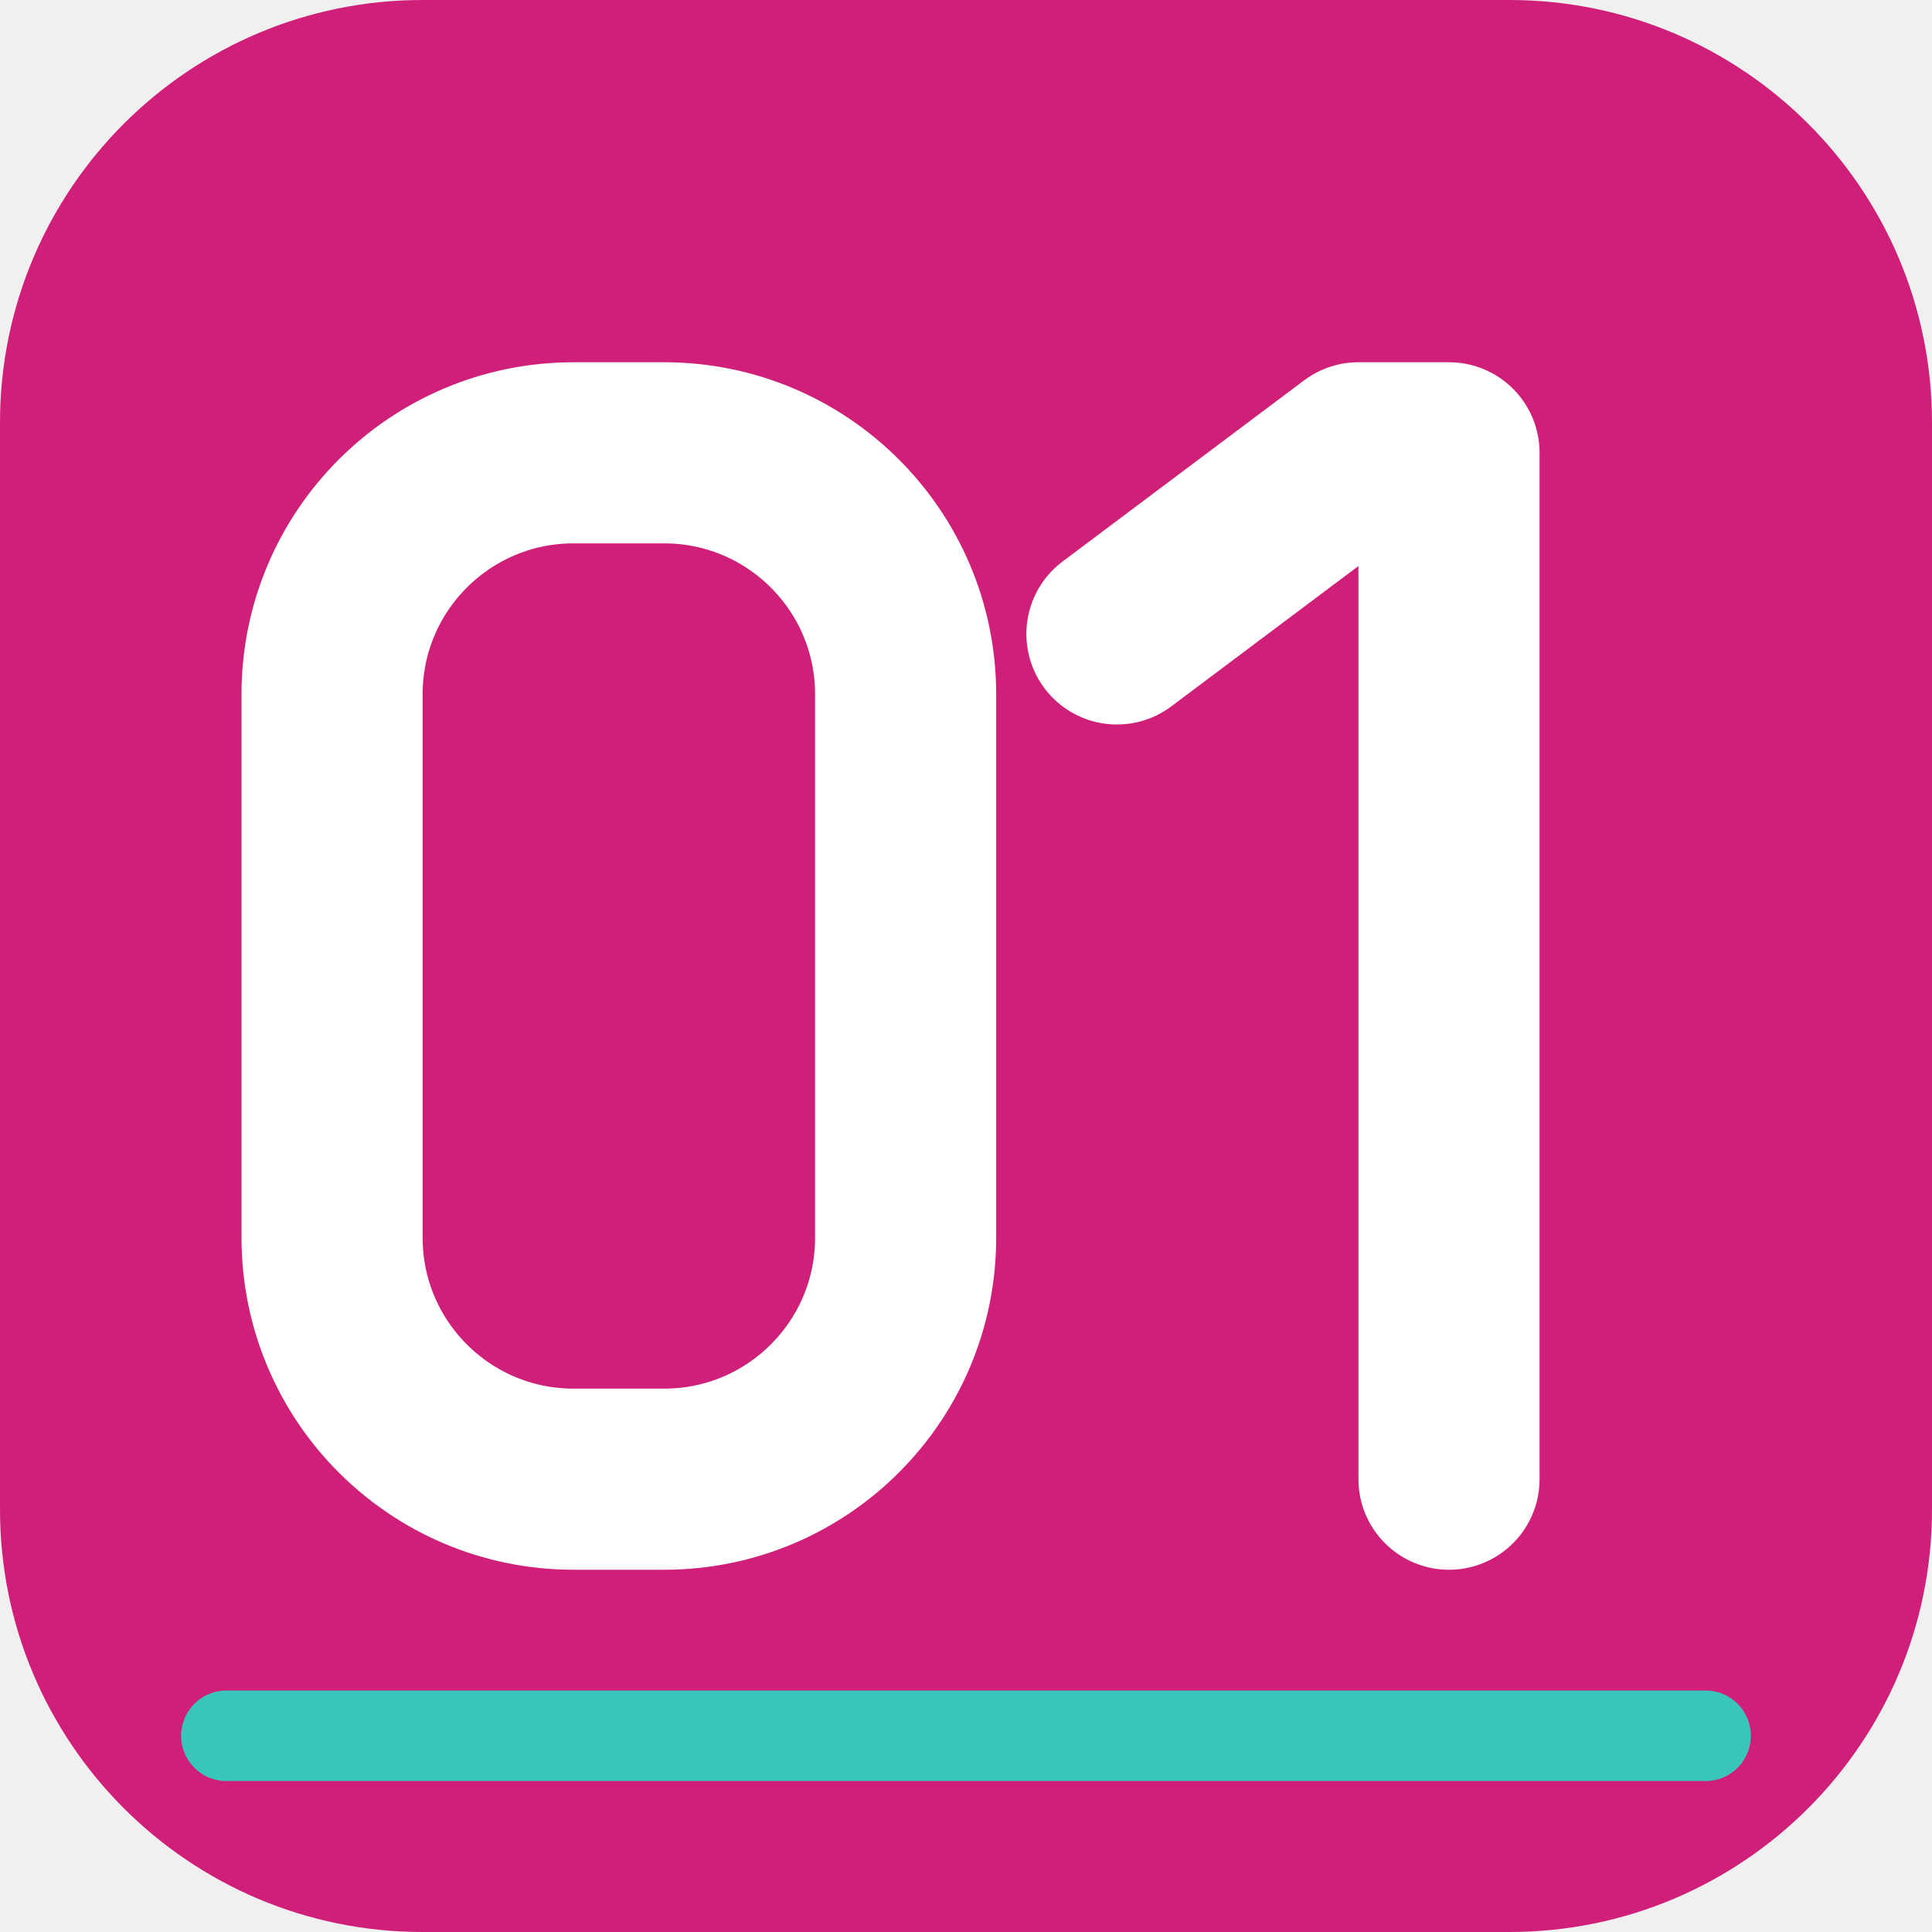
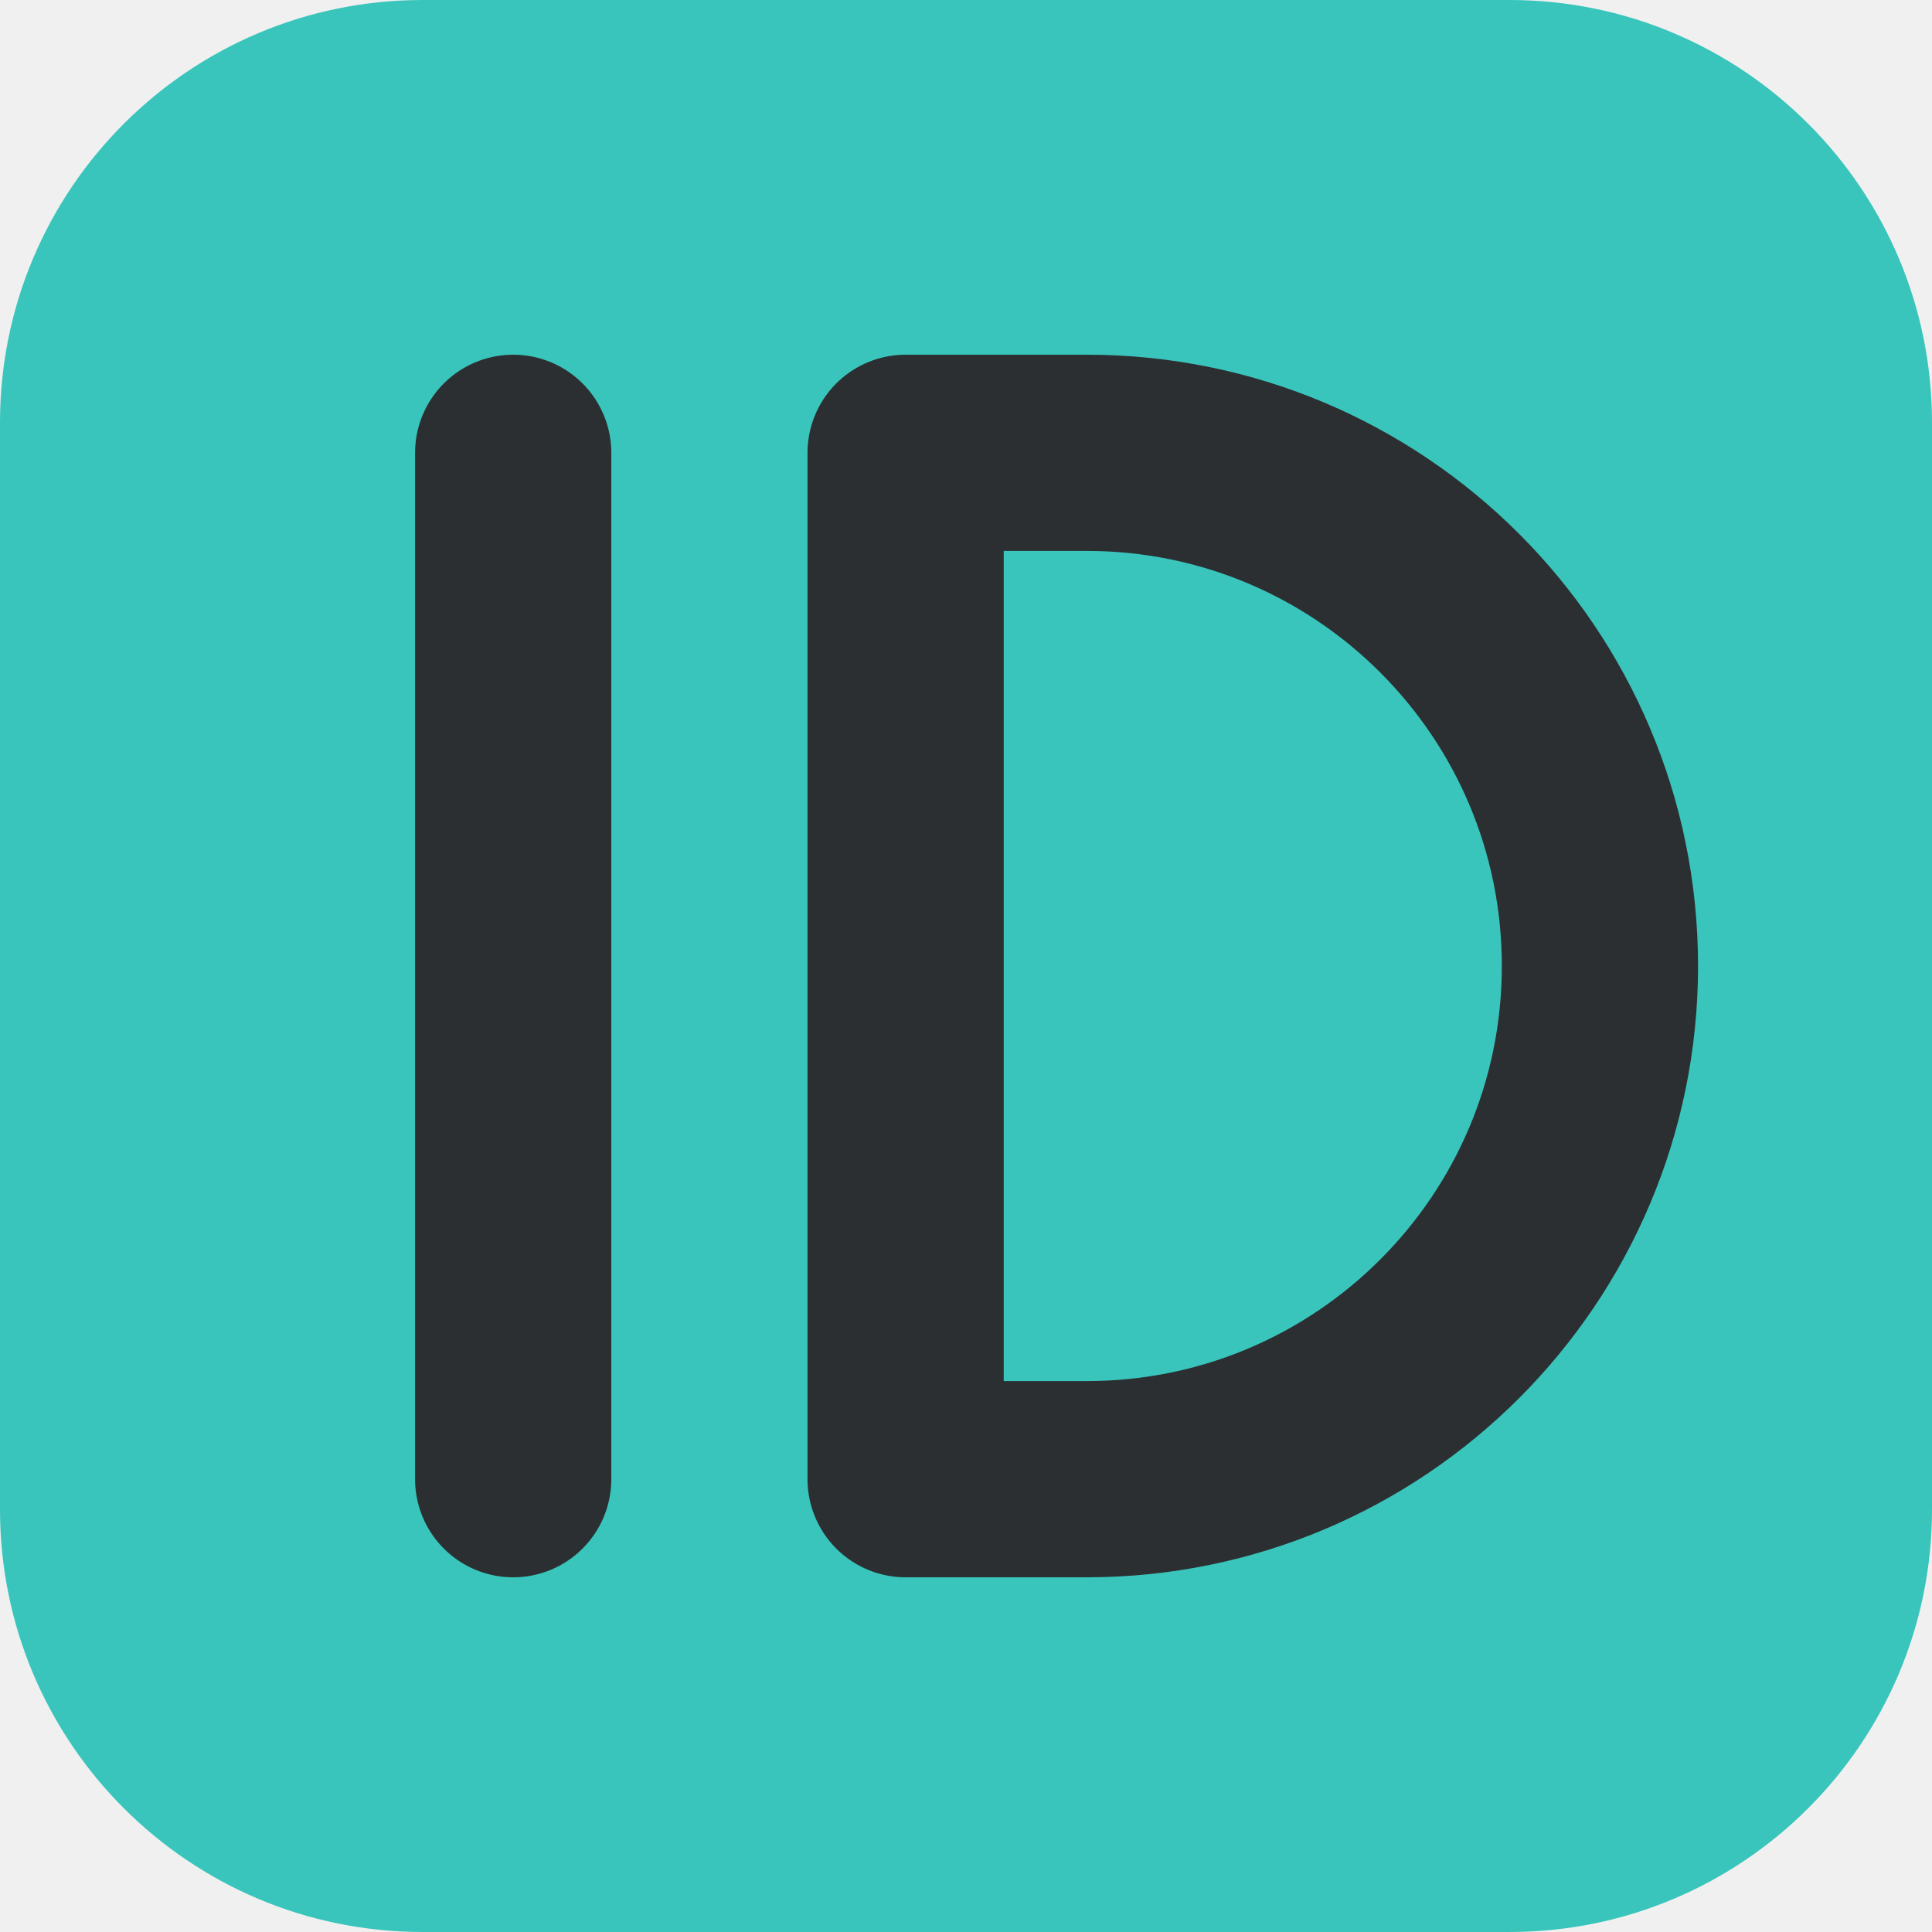
<svg xmlns="http://www.w3.org/2000/svg" viewBox="0 0 64 64">
-   <rect width="64" height="64" rx="14" fill="#d01f78" />
-   <rect x="11" y="15" width="19" height="34" rx="8" fill="none" stroke="#fff" stroke-width="6" />
-   <path d="M37 21 L45 15 H48 V49" fill="none" stroke="#fff" stroke-width="6" stroke-linejoin="round" stroke-linecap="round" />
-   <rect x="6" y="56" width="52" height="3" rx="1.5" fill="#39c5bb" />
+   <rect width="64" height="64" rx="14" fill="#39c5bb" />
+   <path d="M17 15v34M30 15h6a17 17 0 0 1 0 34h-6Z" fill="none" stroke="#2b2f32" stroke-width="6.5" stroke-linejoin="round" stroke-linecap="round" />
</svg>
